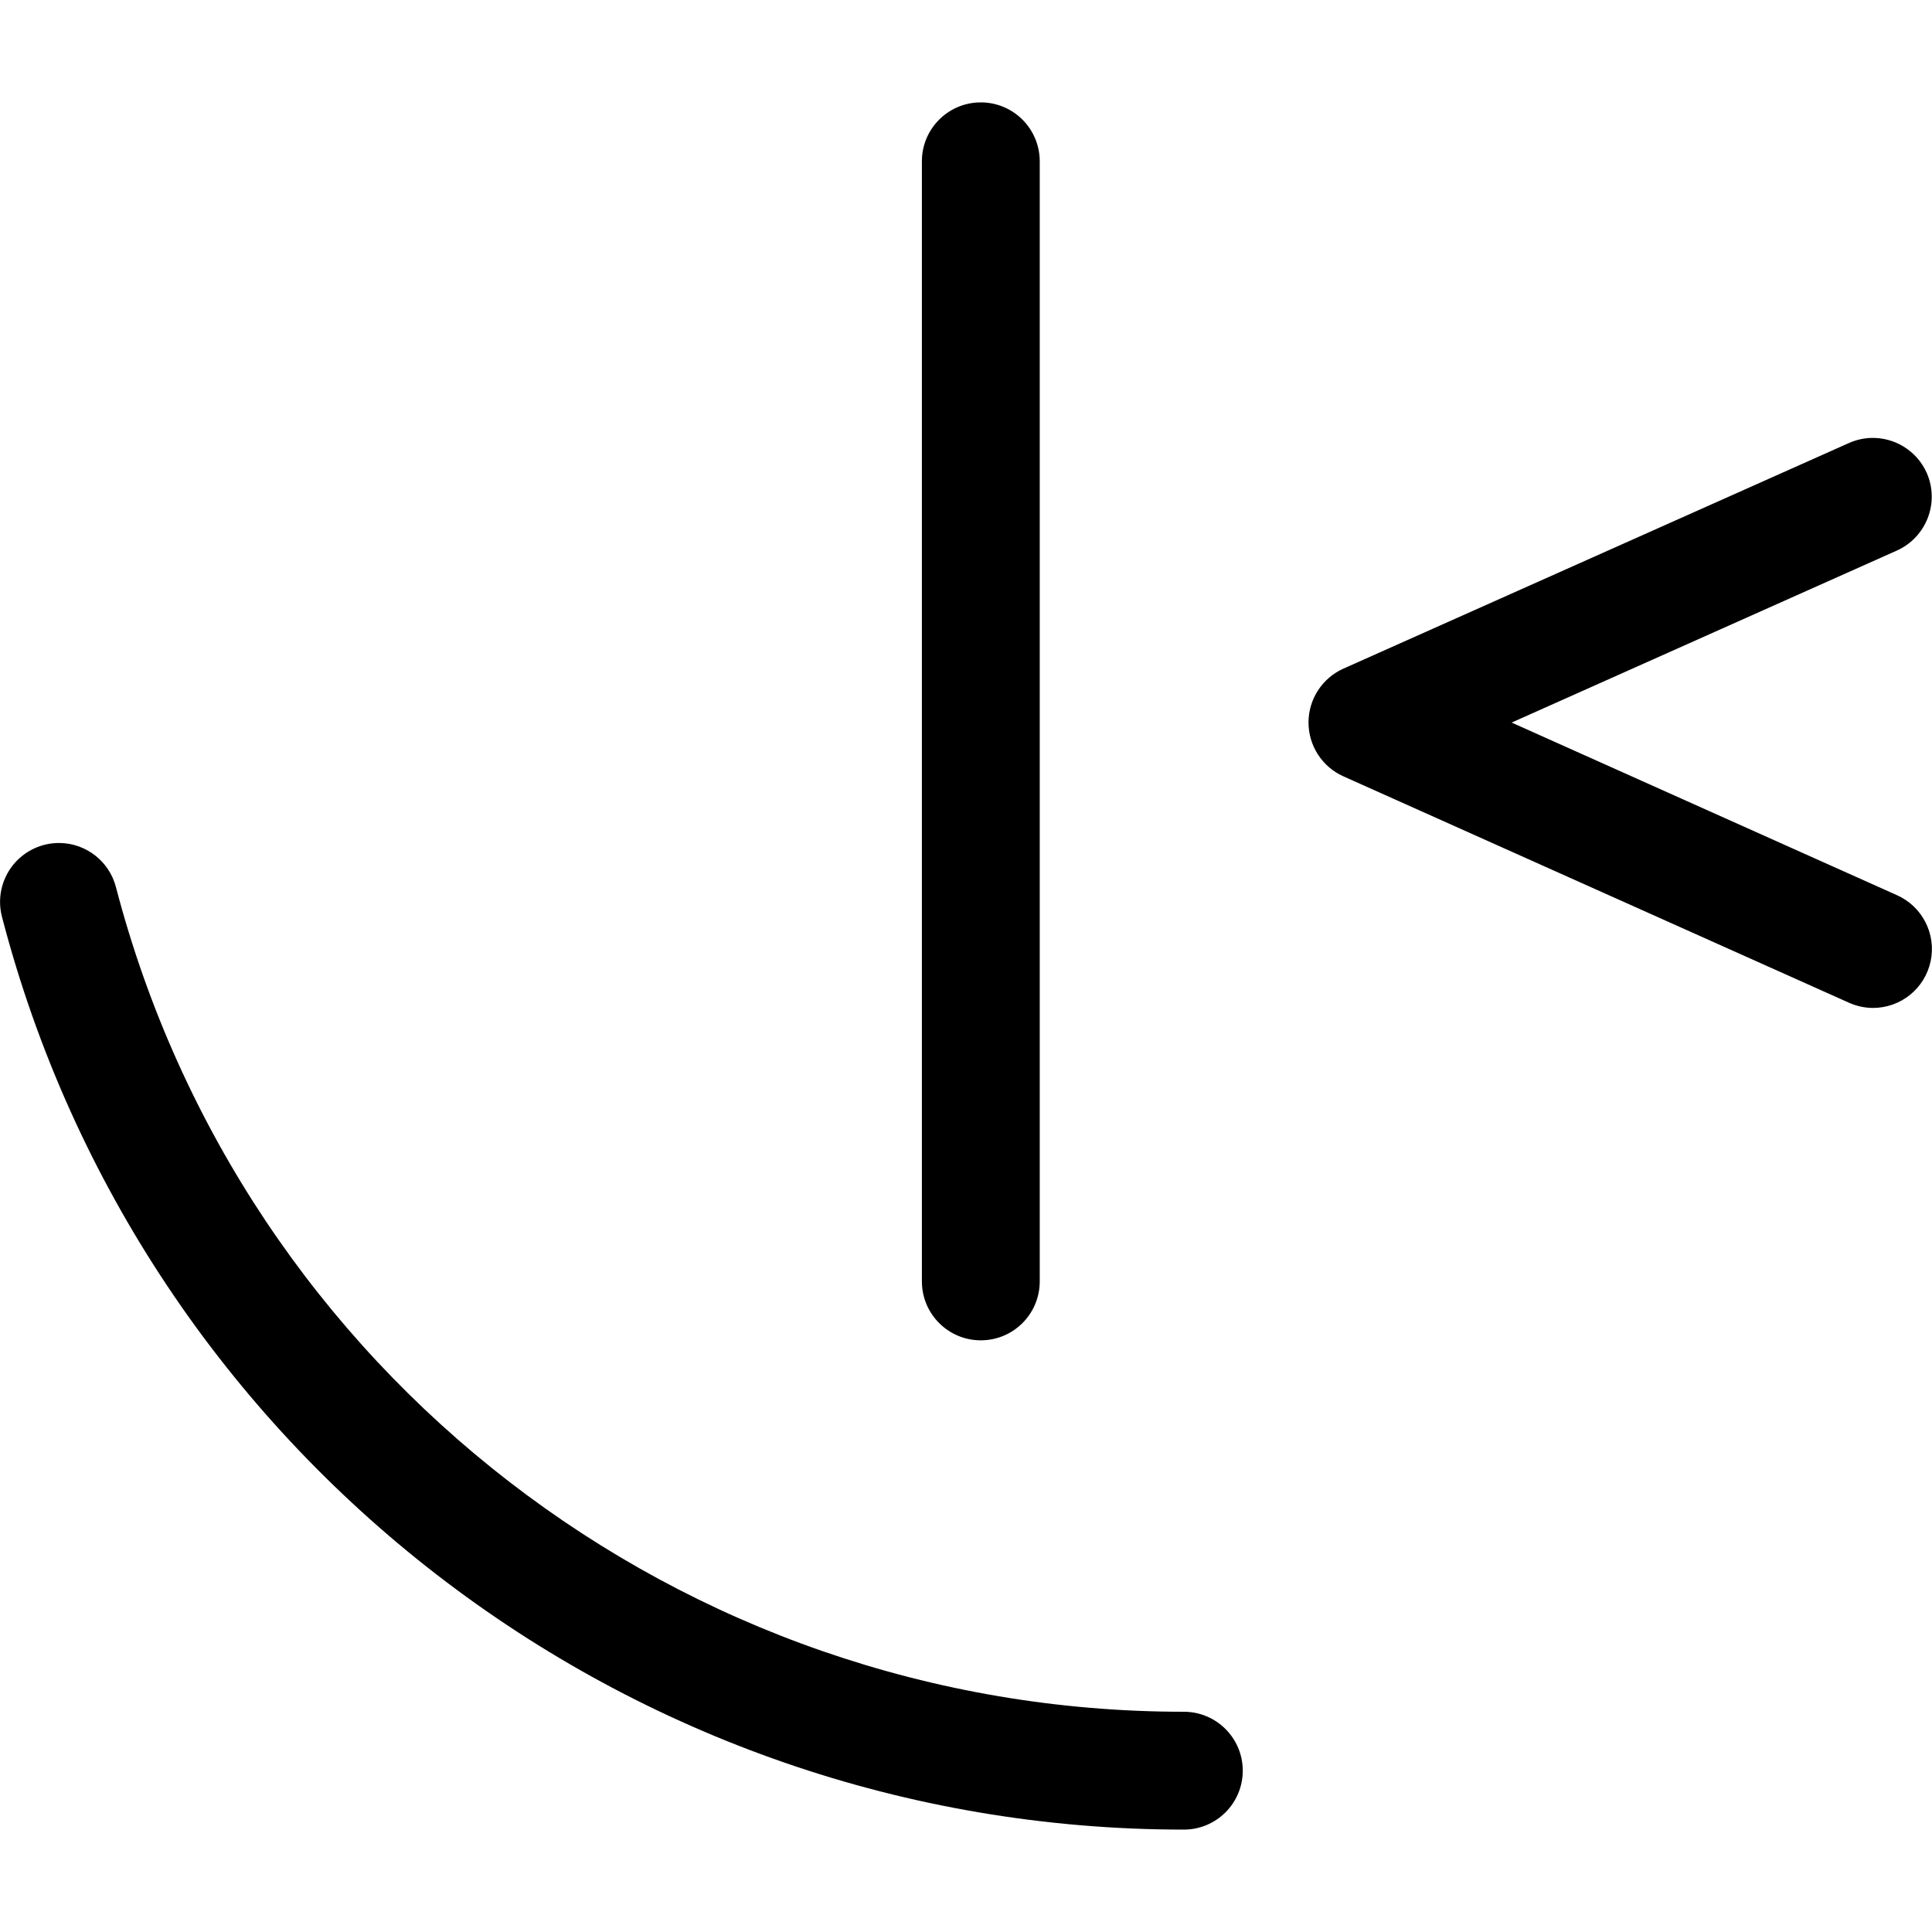
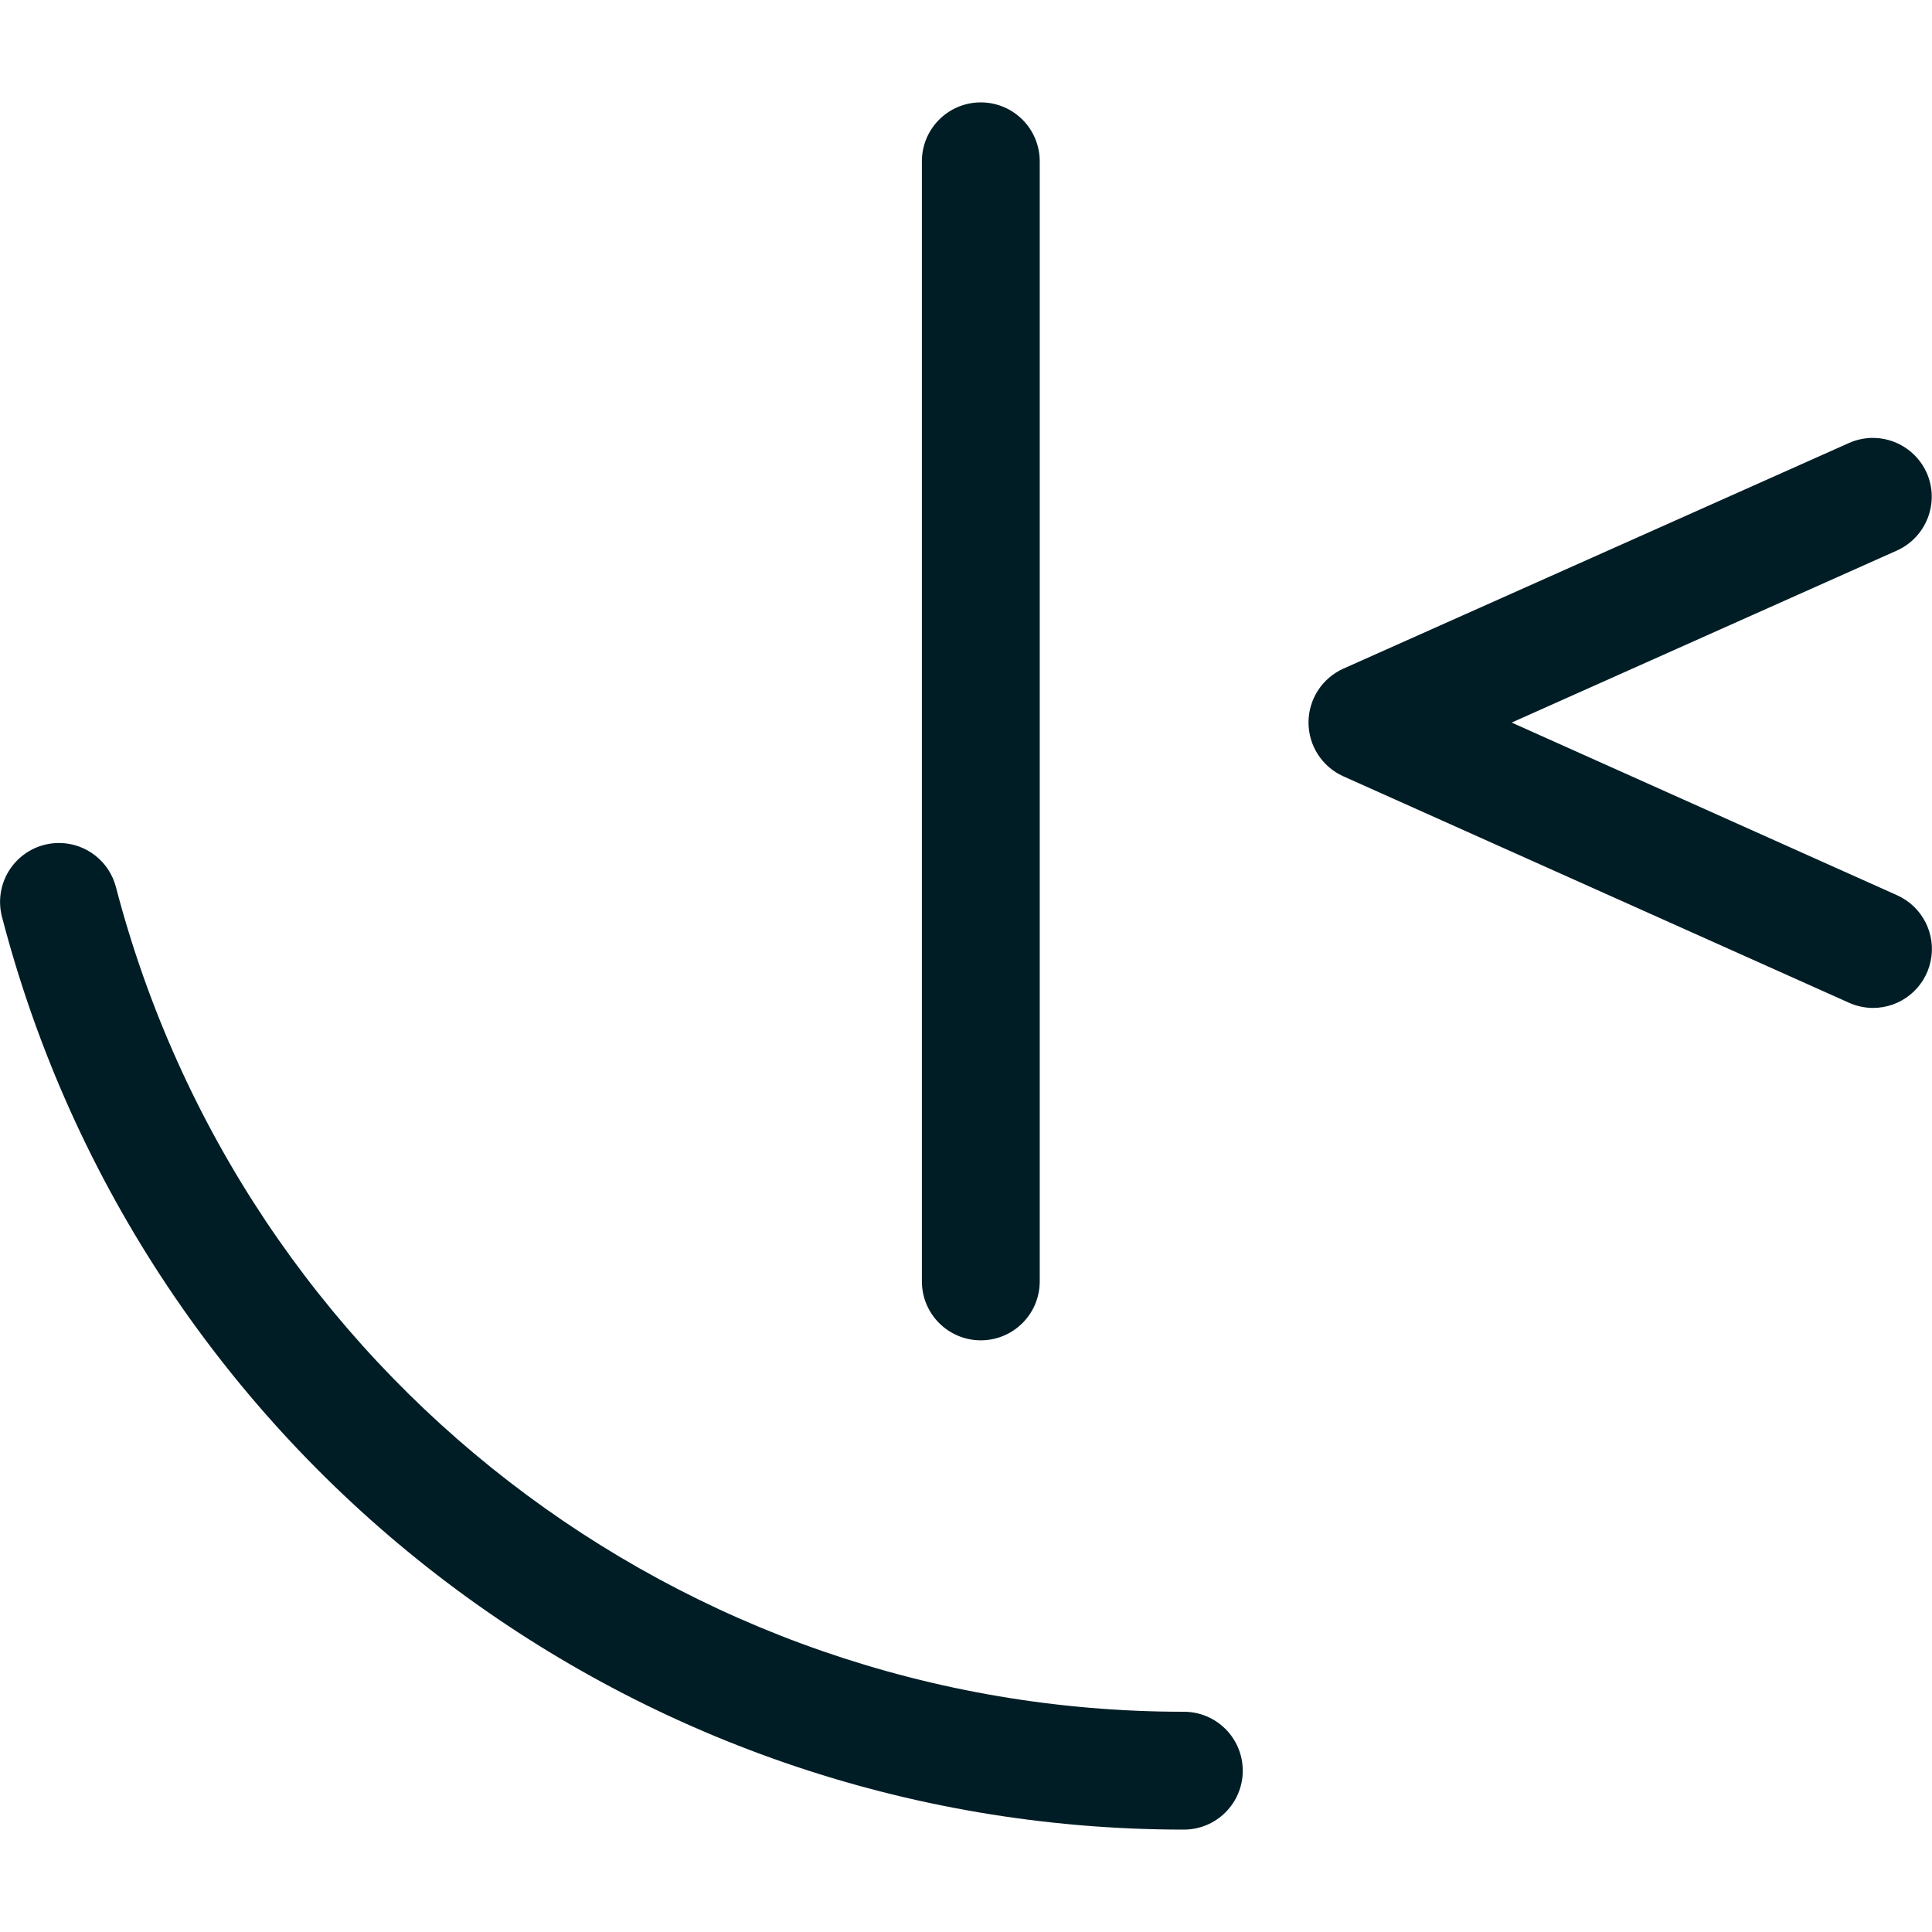
<svg xmlns="http://www.w3.org/2000/svg" role="img" viewBox="0 0 24 24">
-   <path d="M12.171 1.272a.732.732 0 00-.719.732v13.914a.732.732 0 00.732.732.732.732 0 00.732-.732V2.004a.732.732 0 00-.745-.732zm11.074 4.168a.734.734 0 00-.276.063L16.686 8.307a.733.733 0 000 1.336l6.282 2.813a.738.738 0 00.299.065.732.732 0 00.297-1.401l-4.786-2.144 4.786-2.137a.734.734 0 00.37-.966.734.734 0 00-.69-.433zm-22.499 5.032a.732.732 0 00-.722.915c1.736 6.677 7.775 11.341 14.682 11.341a.732.732 0 000-1.464 13.706 13.706 0 01-13.266-10.245.732.732 0 00-.694-.547z" />
+   <path fill="#001d26" d="M12.171 1.272a.732.732 0 00-.719.732v13.914a.732.732 0 00.732.732.732.732 0 00.732-.732V2.004a.732.732 0 00-.745-.732zm11.074 4.168a.734.734 0 00-.276.063L16.686 8.307a.733.733 0 000 1.336l6.282 2.813a.738.738 0 00.299.065.732.732 0 00.297-1.401l-4.786-2.144 4.786-2.137a.734.734 0 00.37-.966.734.734 0 00-.69-.433zm-22.499 5.032a.732.732 0 00-.722.915c1.736 6.677 7.775 11.341 14.682 11.341a.732.732 0 000-1.464 13.706 13.706 0 01-13.266-10.245.732.732 0 00-.694-.547z" />
</svg>
